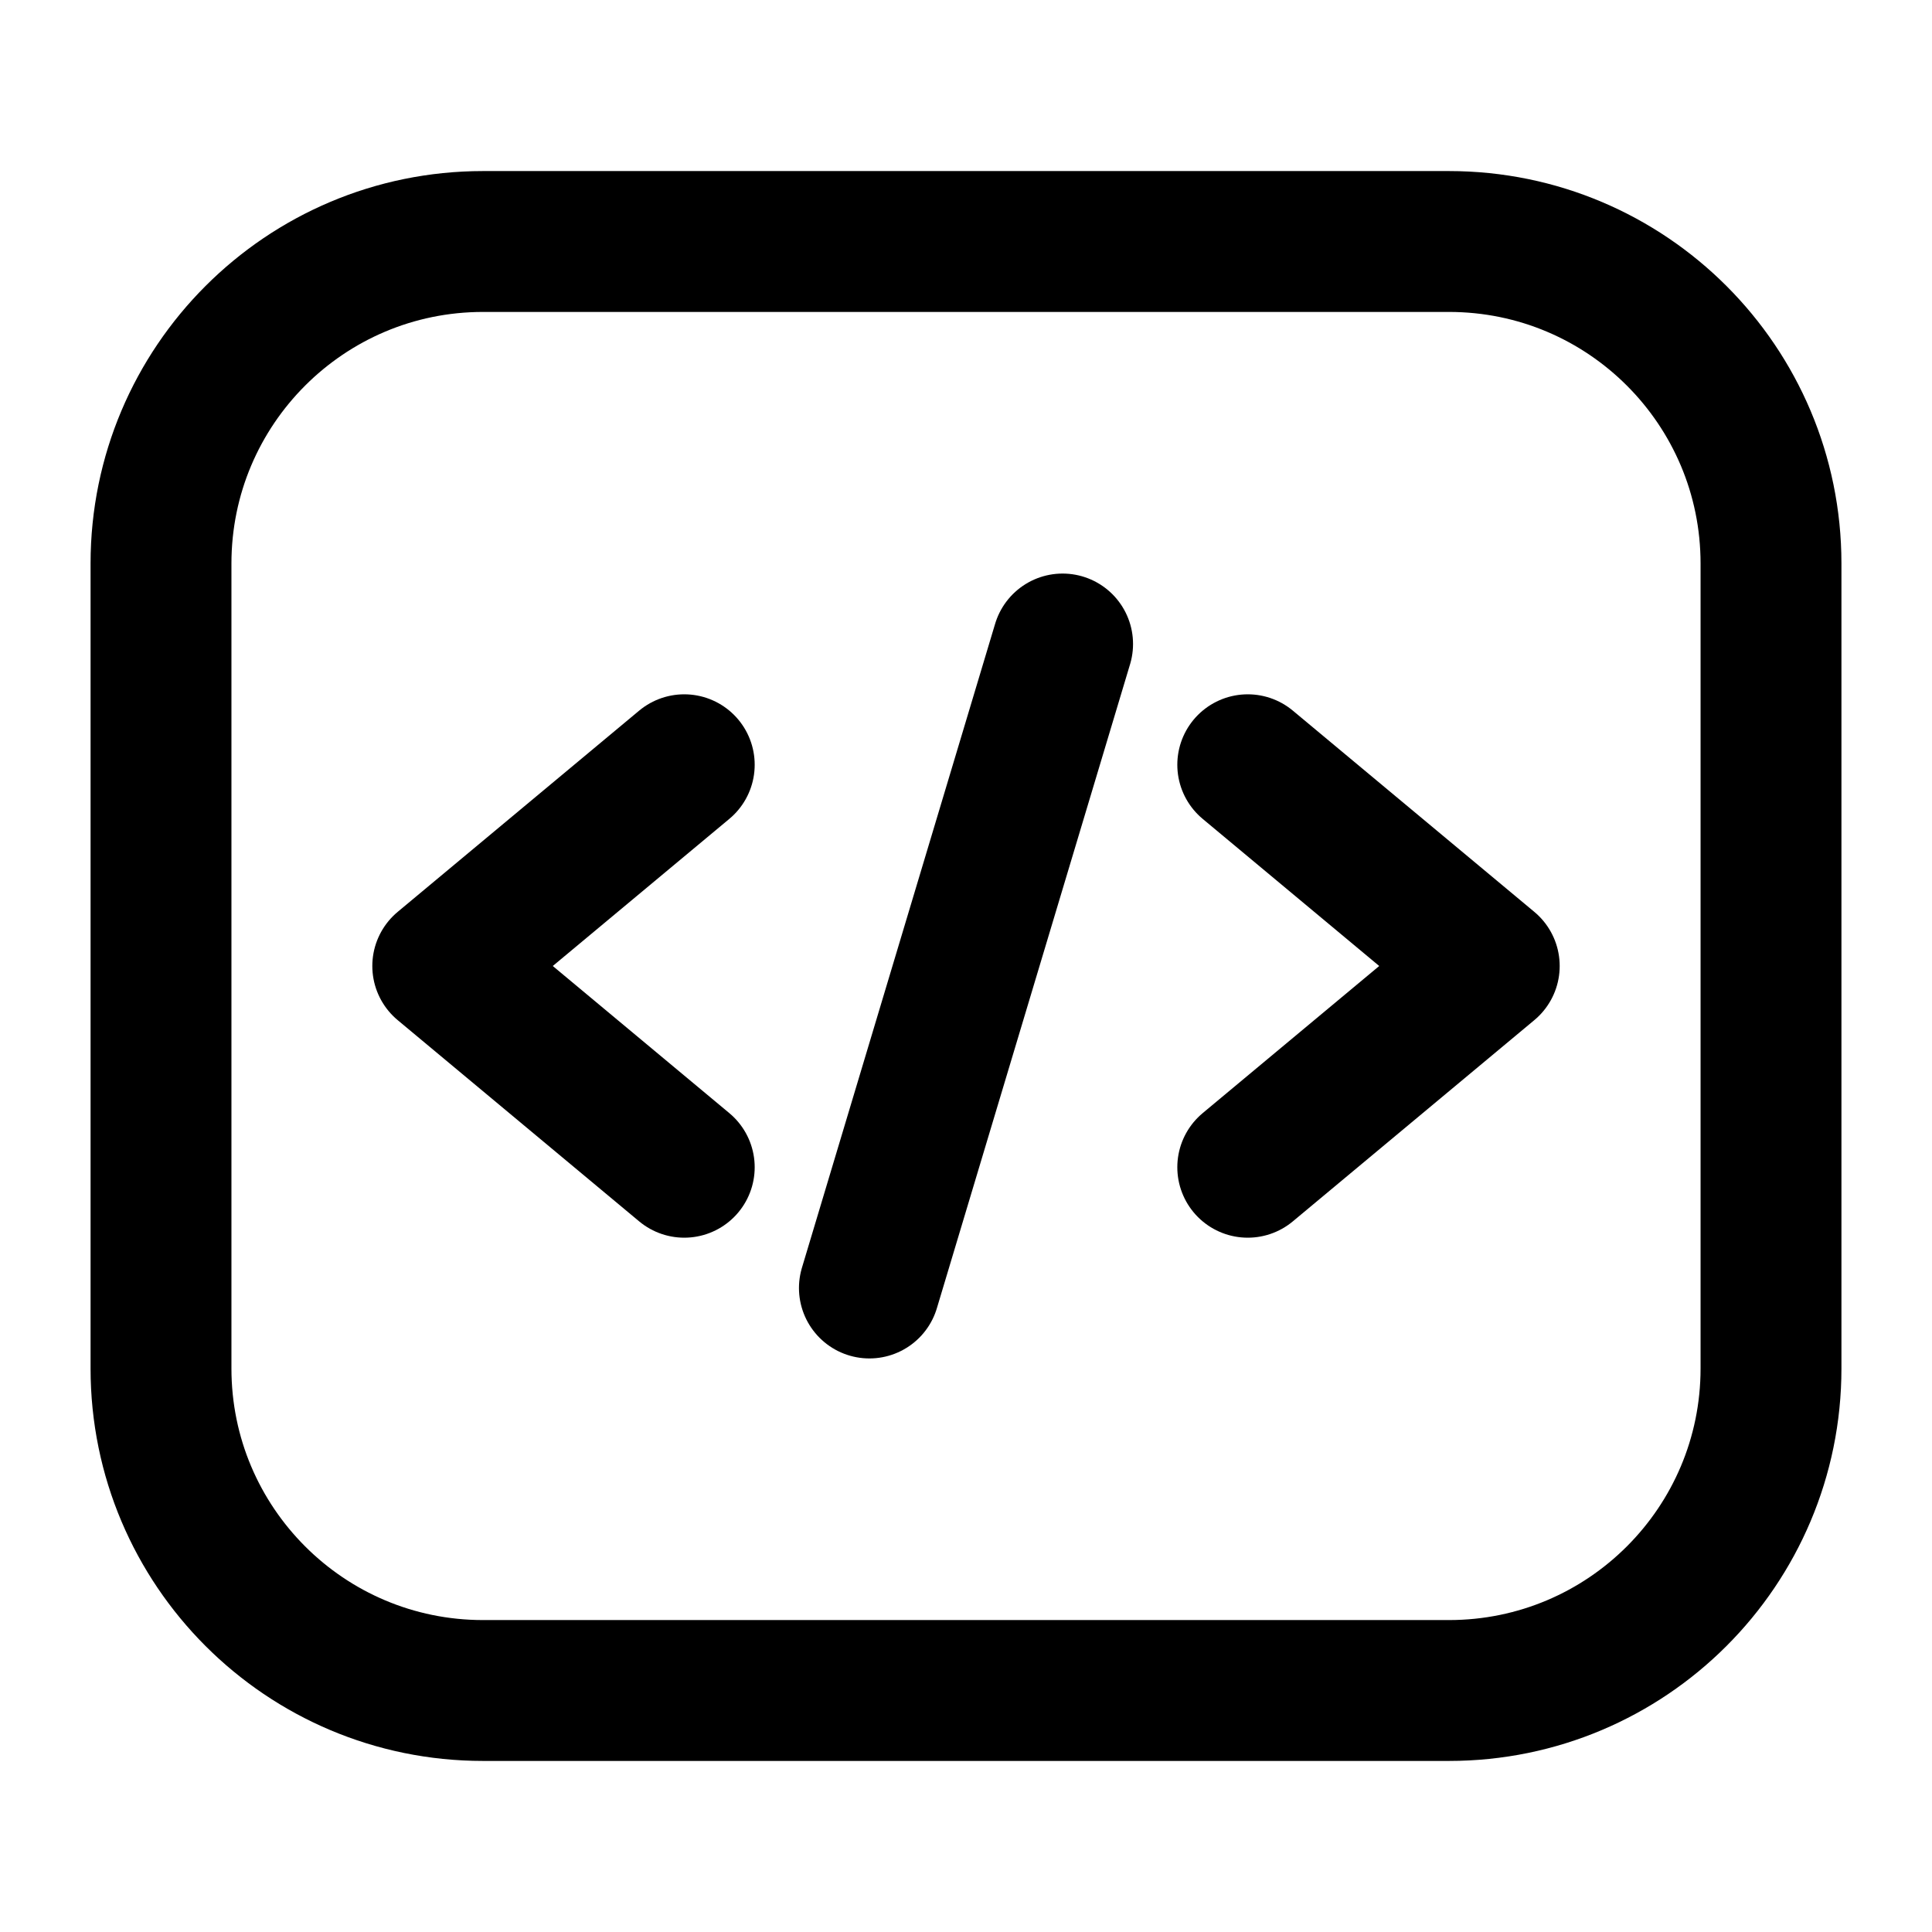
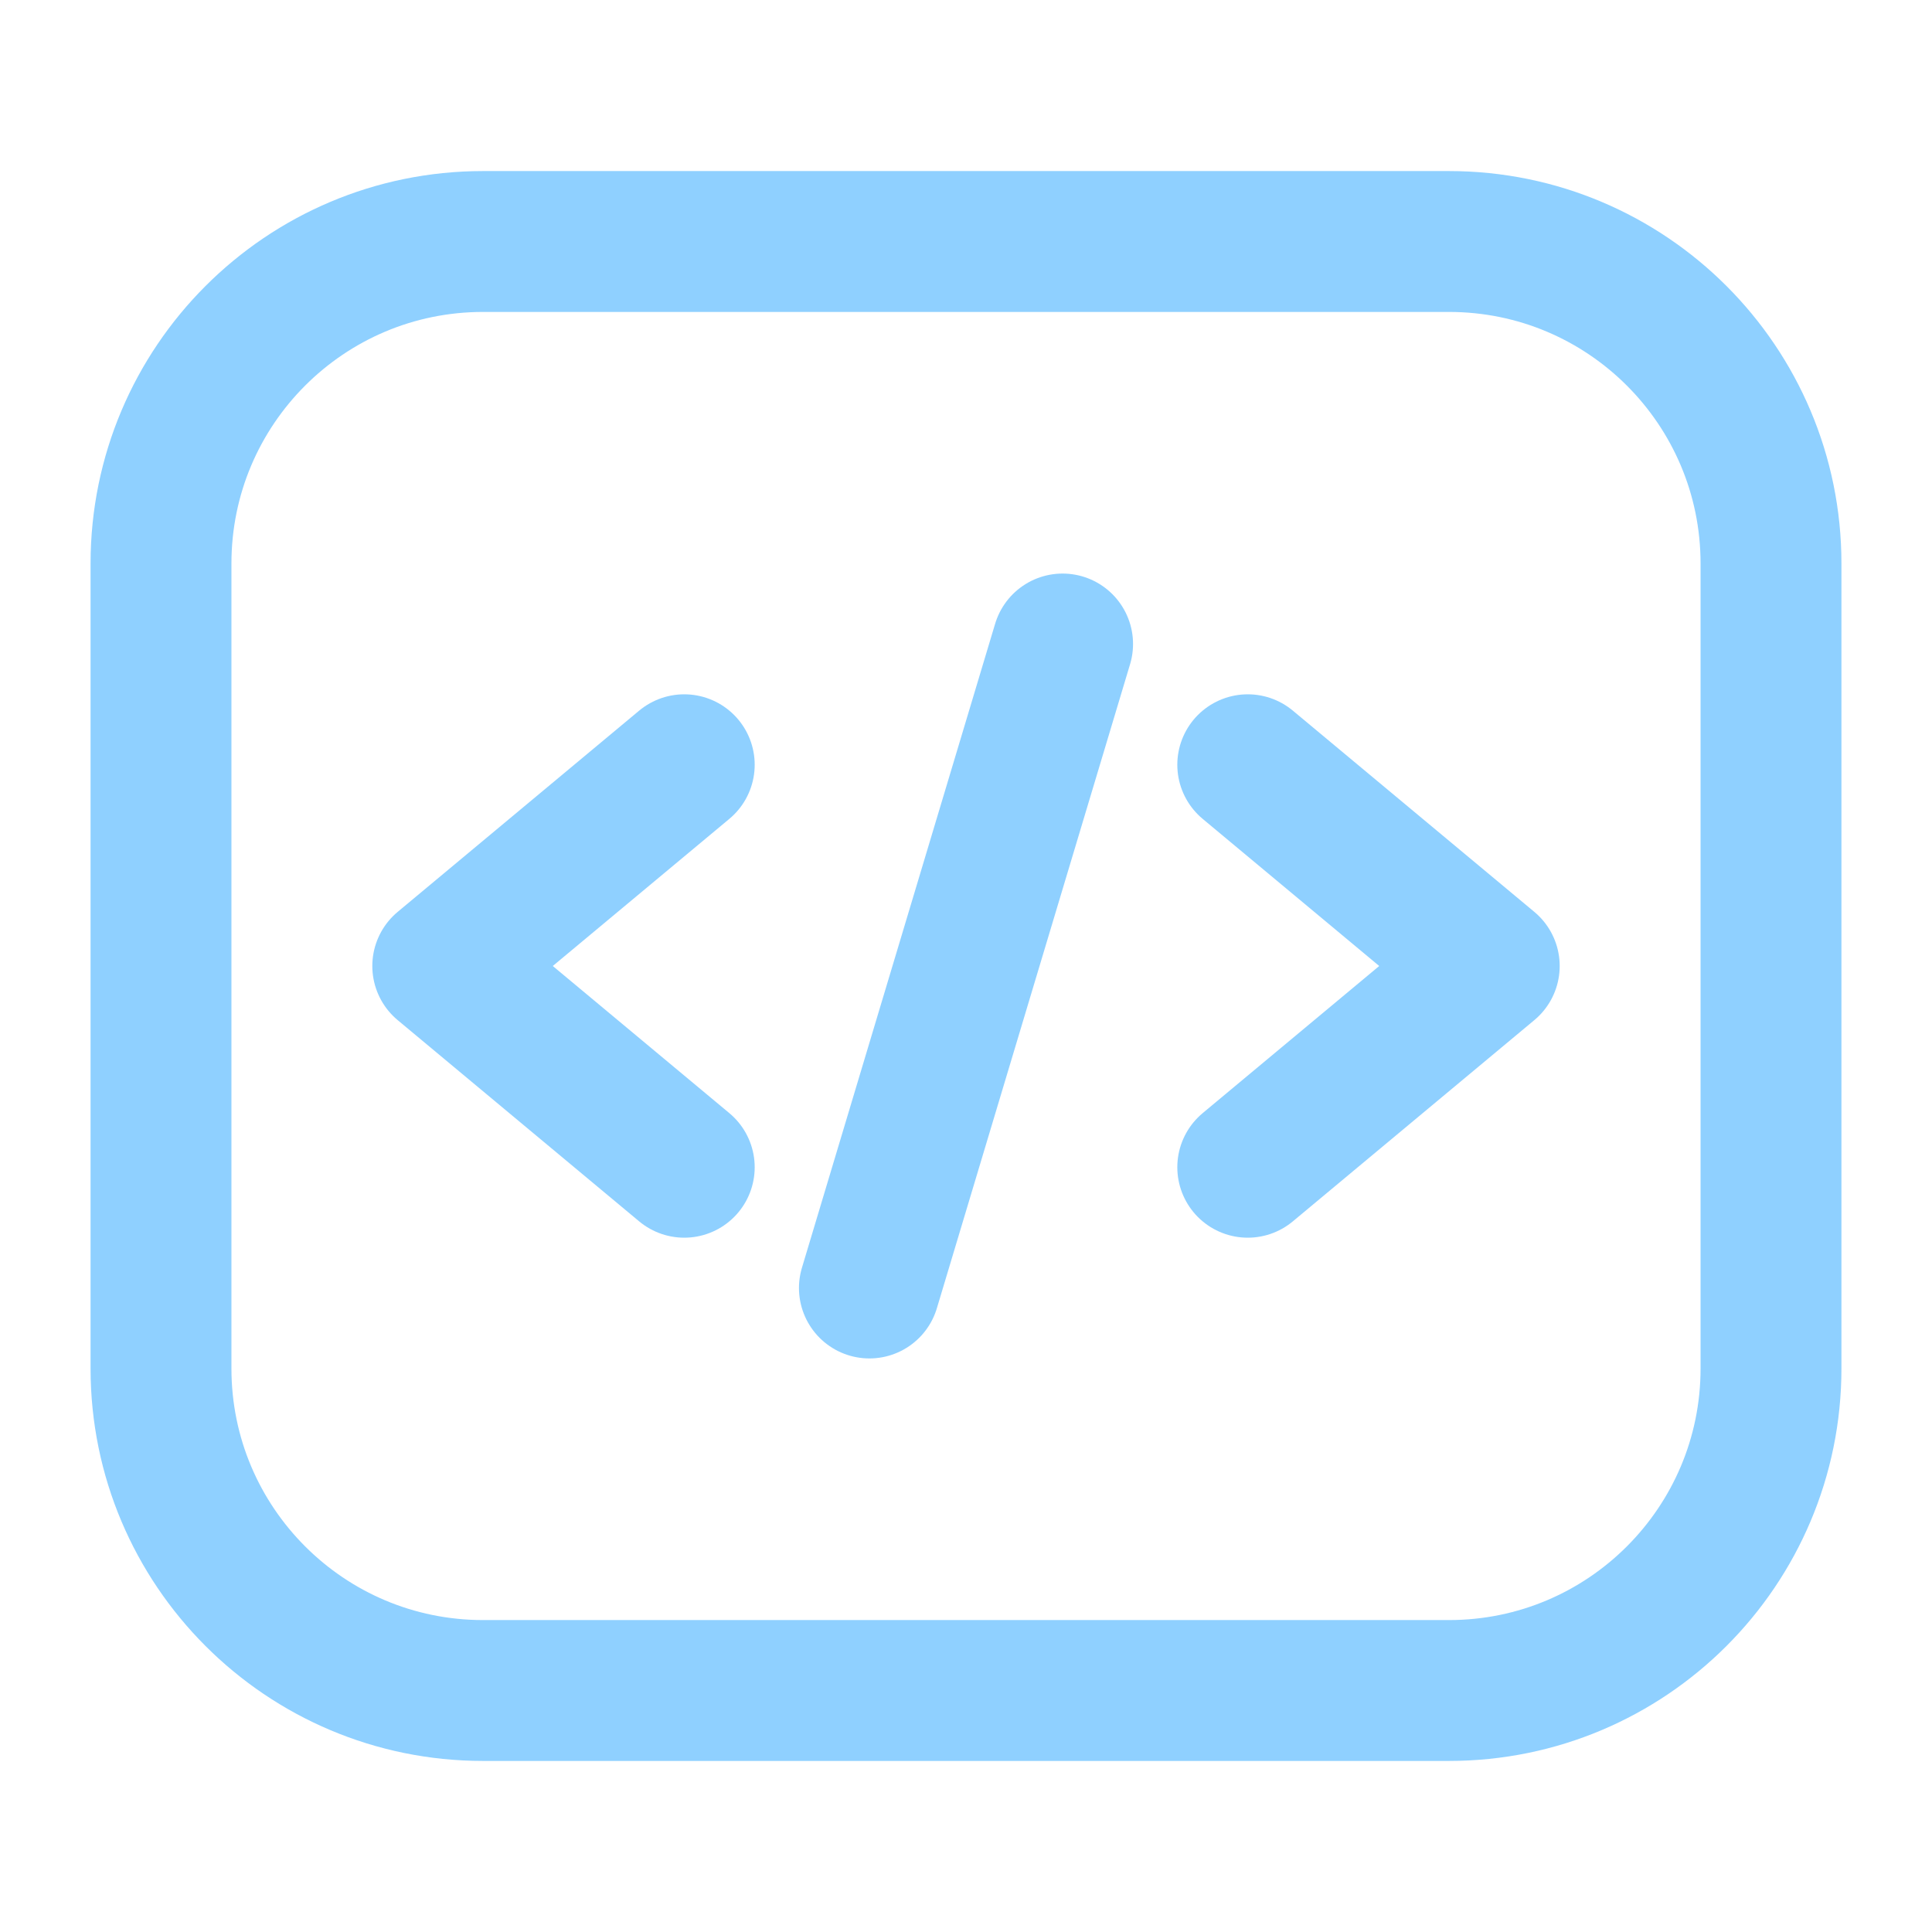
- <svg xmlns="http://www.w3.org/2000/svg" role="img" viewBox="0 0 24 24">
+ <svg xmlns="http://www.w3.org/2000/svg" style="color:#8FD0FF" role="img" viewBox="0 0 24 24">
  <rect x="2" y="3" width="20" height="18" rx="4" fill="none" stroke="currentColor" stroke-width="1.75" />
  <path d="M8.5 9.5 5.5 12l3 2.5M15.5 9.5l3 2.5-3 2.5M13.2 8l-2.4 8" fill="none" stroke="currentColor" stroke-width="1.75" stroke-linecap="round" stroke-linejoin="round" />
</svg>
